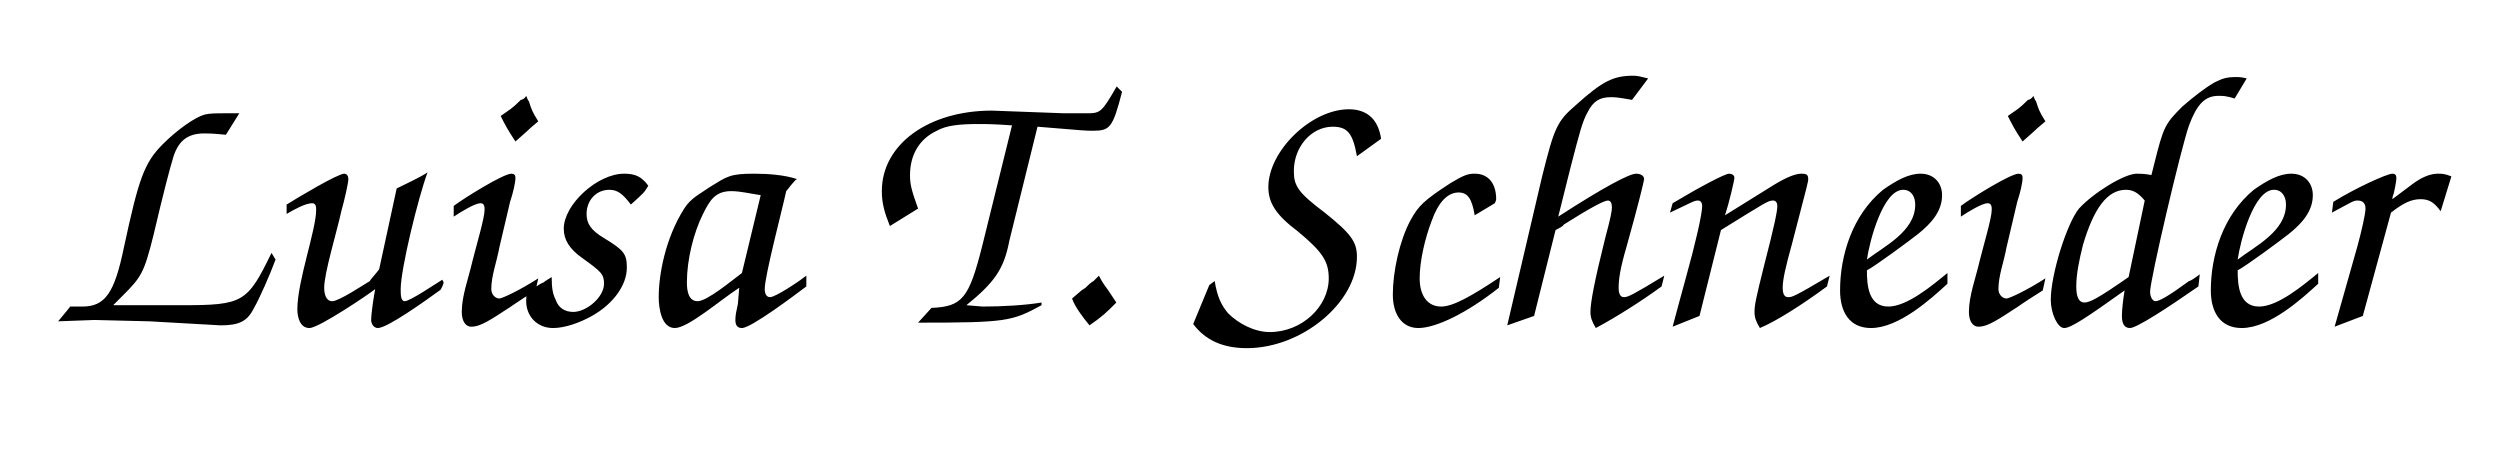
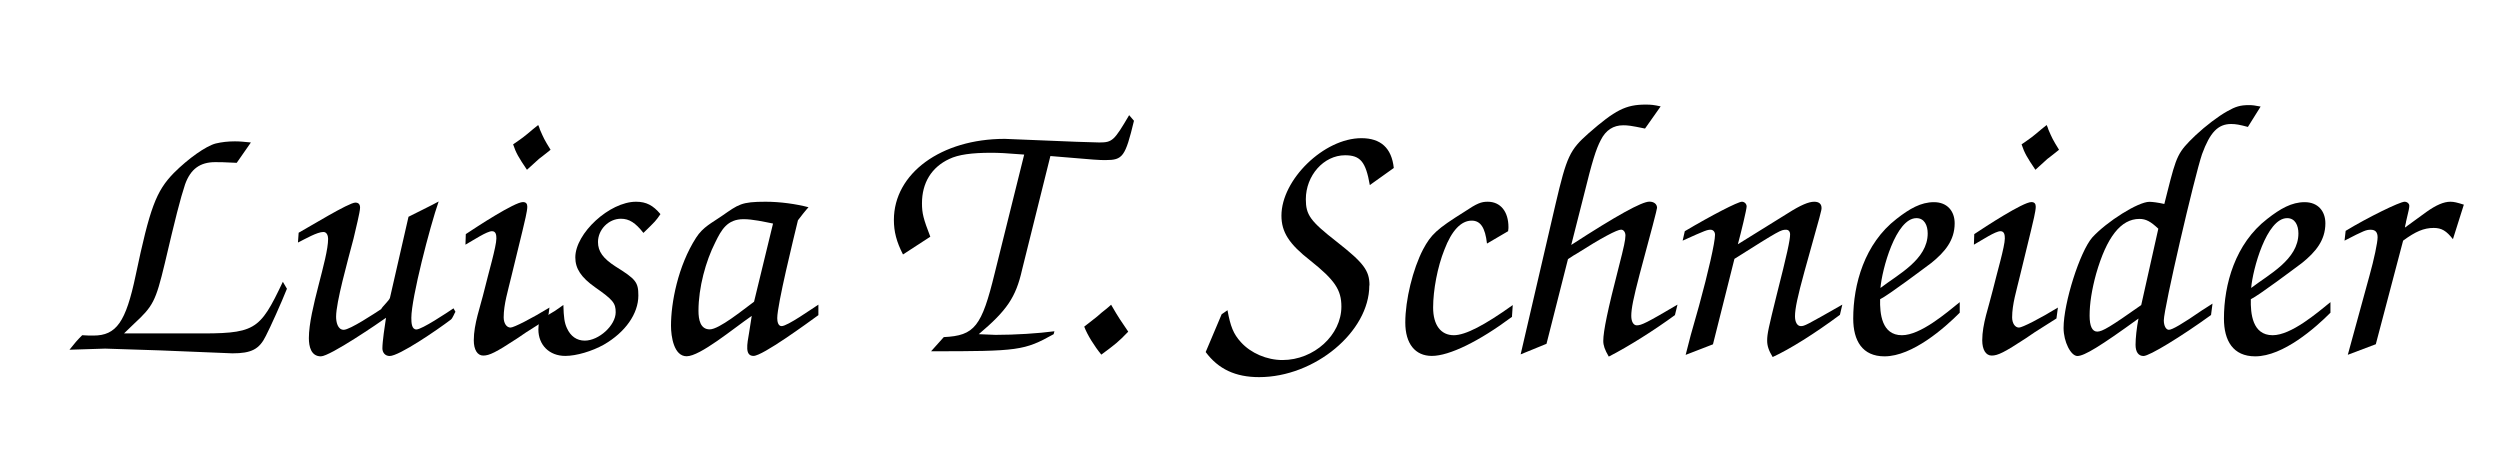
<svg xmlns="http://www.w3.org/2000/svg" id="svg8" version="1.1" viewBox="0 0 29.104 5.292" height="20" width="110">
  <defs id="defs2" />
  <g transform="translate(0,-291.7083)" id="layer1">
-     <text id="text20" y="295.463" x="0.535" style="font-style:normal;font-weight:normal;font-size:10.583px;line-height:1.25;font-family:sans-serif;letter-spacing:0px;word-spacing:0px;fill:#000000;fill-opacity:1;stroke:none;stroke-width:0.265" xml:space="preserve">
-       <tspan style="font-style:normal;font-variant:normal;font-weight:500;font-stretch:normal;font-size:4.233px;font-family:'TeX Gyre Chorus';-inkscape-font-specification:'TeX Gyre Chorus, Medium';font-variant-ligatures:normal;font-variant-caps:normal;font-variant-numeric:normal;font-feature-settings:normal;text-align:start;writing-mode:lr-tb;text-anchor:start;stroke-width:0.265" y="295.463" x="0.535" id="tspan18">Luisa T. Schneider</tspan>
-     </text>
+     <g id="text20" style="font-style:normal;font-weight:normal;font-size:10.583px;line-height:1.25;font-family:sans-serif;letter-spacing:0px;word-spacing:0px;fill:#000000;fill-opacity:1;stroke:none;stroke-width:0.265" aria-label="Luisa T. Schneider">
+       <path id="path74" style="font-style:normal;font-variant:normal;font-weight:500;font-stretch:normal;font-size:4.233px;font-family:'TeX Gyre Chorus';-inkscape-font-specification:'TeX Gyre Chorus, Medium';font-variant-ligatures:normal;font-variant-caps:normal;font-variant-numeric:normal;font-feature-settings:normal;text-align:start;writing-mode:lr-tb;text-anchor:start;stroke-width:0.265" d="m 3.339,295.069 -0.047,-0.08 c -0.275,0.58 -0.322,0.605 -1.05,0.601 H 1.443 l 0.114,-0.11 c 0.224,-0.207 0.254,-0.262 0.36,-0.703 0.123,-0.525 0.182,-0.758 0.237,-0.923 0.064,-0.178 0.174,-0.258 0.351,-0.258 0.055,0 0.093,0 0.25,0.008 l 0.165,-0.237 c -0.085,-0.008 -0.127,-0.013 -0.186,-0.013 -0.08,0 -0.152,0.008 -0.224,0.025 -0.114,0.03 -0.318,0.174 -0.487,0.343 -0.207,0.212 -0.279,0.406 -0.445,1.194 -0.114,0.542 -0.224,0.699 -0.491,0.699 -0.034,0 -0.085,0 -0.131,-0.004 -0.059,0.059 -0.085,0.089 -0.148,0.169 l 0.415,-0.013 0.648,0.021 0.834,0.034 c 0.22,0 0.313,-0.047 0.389,-0.203 0.051,-0.097 0.182,-0.389 0.246,-0.55 z" />
+       <path id="path76" style="font-style:normal;font-variant:normal;font-weight:500;font-stretch:normal;font-size:4.233px;font-family:'TeX Gyre Chorus';-inkscape-font-specification:'TeX Gyre Chorus, Medium';font-variant-ligatures:normal;font-variant-caps:normal;font-variant-numeric:normal;font-feature-settings:normal;text-align:start;writing-mode:lr-tb;text-anchor:start;stroke-width:0.265" d="m 5.3,295.336 -0.021,-0.038 c -0.076,0.051 -0.368,0.246 -0.432,0.246 -0.055,0 -0.059,-0.076 -0.059,-0.135 0,-0.229 0.216,-1.063 0.318,-1.355 -0.059,0.034 -0.301,0.152 -0.351,0.178 l -0.216,0.944 c -0.008,0.03 -0.093,0.106 -0.102,0.131 -0.072,0.047 -0.364,0.241 -0.436,0.241 -0.072,0 -0.089,-0.093 -0.089,-0.152 0,-0.169 0.131,-0.635 0.203,-0.91 0.025,-0.11 0.076,-0.309 0.076,-0.36 0,-0.038 -0.017,-0.059 -0.055,-0.059 -0.076,0 -0.538,0.284 -0.66,0.351 l -0.008,0.114 c 0.085,-0.042 0.224,-0.123 0.296,-0.123 0.042,0 0.055,0.047 0.055,0.08 0,0.237 -0.224,0.826 -0.224,1.156 0,0.097 0.025,0.212 0.14,0.212 0.106,0 0.682,-0.394 0.758,-0.449 -0.013,0.085 -0.042,0.275 -0.042,0.356 0,0.047 0.03,0.089 0.085,0.089 0.11,0 0.55,-0.301 0.711,-0.423 0.021,-0.013 0.047,-0.085 0.055,-0.093 z" />
+       <path id="path78" style="font-style:normal;font-variant:normal;font-weight:500;font-stretch:normal;font-size:4.233px;font-family:'TeX Gyre Chorus';-inkscape-font-specification:'TeX Gyre Chorus, Medium';font-variant-ligatures:normal;font-variant-caps:normal;font-variant-numeric:normal;font-feature-settings:normal;text-align:start;writing-mode:lr-tb;text-anchor:start;stroke-width:0.265" d="m 6.379,295.416 0.017,-0.127 c -0.207,0.127 -0.415,0.233 -0.453,0.233 -0.047,0 -0.08,-0.051 -0.08,-0.119 0,-0.152 0.051,-0.313 0.089,-0.474 l 0.131,-0.538 c 0.021,-0.089 0.055,-0.224 0.055,-0.275 0,-0.034 -0.013,-0.055 -0.051,-0.055 -0.097,0 -0.538,0.288 -0.665,0.373 l -0.004,0.123 c 0.097,-0.055 0.25,-0.157 0.309,-0.157 0.047,0 0.051,0.047 0.051,0.085 0,0.093 -0.093,0.406 -0.14,0.601 -0.047,0.195 -0.123,0.394 -0.123,0.584 0,0.11 0.042,0.178 0.11,0.178 0.072,0 0.148,-0.038 0.394,-0.199 0.068,-0.047 0.102,-0.072 0.36,-0.233 z m 0.03,-1.964 c -0.076,-0.123 -0.08,-0.135 -0.123,-0.233 -0.004,-0.017 -0.013,-0.038 -0.021,-0.055 -0.025,0.021 -0.042,0.034 -0.059,0.047 -0.114,0.097 -0.123,0.102 -0.233,0.178 0.034,0.102 0.064,0.152 0.161,0.296 l 0.14,-0.127 c 0.025,-0.017 0.038,-0.03 0.135,-0.106 z" />
+       <path id="path80" style="font-style:normal;font-variant:normal;font-weight:500;font-stretch:normal;font-size:4.233px;font-family:'TeX Gyre Chorus';-inkscape-font-specification:'TeX Gyre Chorus, Medium';font-variant-ligatures:normal;font-variant-caps:normal;font-variant-numeric:normal;font-feature-settings:normal;text-align:start;writing-mode:lr-tb;text-anchor:start;stroke-width:0.265" d="m 7.688,294.201 c -0.085,-0.102 -0.165,-0.144 -0.284,-0.144 -0.309,0 -0.707,0.368 -0.707,0.648 0,0.131 0.068,0.233 0.229,0.347 0.212,0.148 0.241,0.186 0.241,0.292 0,0.152 -0.195,0.33 -0.36,0.33 -0.093,0 -0.165,-0.051 -0.207,-0.144 -0.03,-0.064 -0.038,-0.127 -0.042,-0.271 -0.047,0.034 -0.08,0.055 -0.097,0.068 -0.034,0.021 -0.072,0.042 -0.11,0.068 0,0 -0.034,0.021 -0.076,0.051 -0.004,0.038 -0.008,0.072 -0.008,0.097 0,0.182 0.127,0.309 0.313,0.309 0.131,0 0.313,-0.055 0.449,-0.131 0.25,-0.144 0.402,-0.36 0.402,-0.572 0,-0.157 -0.03,-0.191 -0.267,-0.339 -0.144,-0.093 -0.203,-0.174 -0.203,-0.284 0,-0.144 0.123,-0.271 0.267,-0.271 0.097,0 0.169,0.047 0.262,0.165 0.144,-0.14 0.144,-0.14 0.199,-0.22 z" />
+       <path id="path82" style="font-style:normal;font-variant:normal;font-weight:500;font-stretch:normal;font-size:4.233px;font-family:'TeX Gyre Chorus';-inkscape-font-specification:'TeX Gyre Chorus, Medium';font-variant-ligatures:normal;font-variant-caps:normal;font-variant-numeric:normal;font-feature-settings:normal;text-align:start;writing-mode:lr-tb;text-anchor:start;stroke-width:0.265" d="m 9.527,295.378 v -0.123 c -0.08,0.051 -0.36,0.25 -0.428,0.25 -0.042,0 -0.051,-0.055 -0.051,-0.093 0,-0.157 0.191,-0.931 0.241,-1.139 0.017,-0.025 0.102,-0.131 0.123,-0.152 -0.144,-0.038 -0.33,-0.064 -0.5,-0.064 -0.284,0 -0.313,0.03 -0.508,0.165 -0.114,0.08 -0.22,0.127 -0.301,0.254 -0.212,0.33 -0.292,0.758 -0.292,1.024 0,0.127 0.034,0.356 0.182,0.356 0.157,0 0.538,-0.318 0.758,-0.47 l -0.03,0.191 c -0.025,0.144 -0.051,0.275 0.051,0.275 0.106,0 0.631,-0.385 0.754,-0.474 z m -0.749,-0.157 c -0.127,0.093 -0.406,0.322 -0.516,0.322 -0.11,0 -0.131,-0.114 -0.131,-0.216 0,-0.271 0.085,-0.58 0.195,-0.796 0.072,-0.148 0.14,-0.271 0.33,-0.271 0.106,0 0.237,0.03 0.343,0.051 z" />
+       <path id="path84" style="font-style:normal;font-variant:normal;font-weight:500;font-stretch:normal;font-size:4.233px;font-family:'TeX Gyre Chorus';-inkscape-font-specification:'TeX Gyre Chorus, Medium';font-variant-ligatures:normal;font-variant-caps:normal;font-variant-numeric:normal;font-feature-settings:normal;text-align:start;writing-mode:lr-tb;text-anchor:start;stroke-width:0.265" d="m 13.2,293.113 -0.055,-0.064 c -0.174,0.296 -0.195,0.318 -0.347,0.318 l -0.267,-0.008 -0.834,-0.034 c -0.741,0 -1.291,0.402 -1.291,0.944 0,0.135 0.03,0.254 0.106,0.402 l 0.318,-0.207 c -0.08,-0.207 -0.097,-0.271 -0.097,-0.389 0,-0.237 0.11,-0.419 0.318,-0.516 0.106,-0.051 0.262,-0.072 0.487,-0.072 0.089,0 0.174,0.004 0.385,0.021 l -0.343,1.38 c -0.152,0.622 -0.233,0.728 -0.593,0.745 l -0.148,0.165 c 1.02,0 1.084,-0.008 1.427,-0.199 l 0.009,-0.034 c -0.186,0.025 -0.457,0.042 -0.686,0.042 l -0.195,-0.008 c 0.326,-0.275 0.432,-0.428 0.504,-0.749 l 0.33,-1.325 c 0.555,0.047 0.559,0.047 0.643,0.047 0.199,0 0.229,-0.038 0.33,-0.457 z" />
+       <path id="path86" style="font-style:normal;font-variant:normal;font-weight:500;font-stretch:normal;font-size:4.233px;font-family:'TeX Gyre Chorus';-inkscape-font-specification:'TeX Gyre Chorus, Medium';font-variant-ligatures:normal;font-variant-caps:normal;font-variant-numeric:normal;font-feature-settings:normal;text-align:start;writing-mode:lr-tb;text-anchor:start;stroke-width:0.265" d="m 13.134,295.569 -0.097,-0.144 c -0.03,-0.047 -0.051,-0.08 -0.102,-0.169 -0.013,0.013 -0.034,0.03 -0.059,0.051 -0.034,0.025 -0.068,0.055 -0.102,0.085 l -0.038,0.03 -0.114,0.089 c 0.034,0.093 0.119,0.229 0.199,0.326 0.161,-0.119 0.199,-0.148 0.313,-0.267 z" />
+       <path id="path88" style="font-style:normal;font-variant:normal;font-weight:500;font-stretch:normal;font-size:4.233px;font-family:'TeX Gyre Chorus';-inkscape-font-specification:'TeX Gyre Chorus, Medium';font-variant-ligatures:normal;font-variant-caps:normal;font-variant-numeric:normal;font-feature-settings:normal;text-align:start;writing-mode:lr-tb;text-anchor:start;stroke-width:0.265" d="m 15.943,295.031 c 0,-0.174 -0.068,-0.262 -0.381,-0.508 -0.309,-0.241 -0.36,-0.313 -0.36,-0.495 0,-0.275 0.207,-0.512 0.457,-0.512 0.178,0 0.241,0.076 0.288,0.347 l 0.279,-0.199 c -0.025,-0.233 -0.152,-0.347 -0.377,-0.347 -0.436,0 -0.931,0.483 -0.931,0.902 0,0.191 0.089,0.33 0.334,0.521 0.288,0.229 0.364,0.343 0.364,0.538 0,0.33 -0.318,0.622 -0.686,0.622 -0.182,0 -0.368,-0.08 -0.483,-0.207 -0.089,-0.097 -0.123,-0.186 -0.157,-0.373 l -0.068,0.047 -0.186,0.44 c 0.148,0.199 0.347,0.292 0.622,0.292 0.648,0 1.283,-0.529 1.283,-1.067 z" />
+       <path id="path90" style="font-style:normal;font-variant:normal;font-weight:500;font-stretch:normal;font-size:4.233px;font-family:'TeX Gyre Chorus';-inkscape-font-specification:'TeX Gyre Chorus, Medium';font-variant-ligatures:normal;font-variant-caps:normal;font-variant-numeric:normal;font-feature-settings:normal;text-align:start;writing-mode:lr-tb;text-anchor:start;stroke-width:0.265" d="m 17.602,295.395 0.009,-0.135 c -0.326,0.233 -0.55,0.351 -0.686,0.351 -0.152,0 -0.241,-0.119 -0.241,-0.322 0,-0.203 0.051,-0.474 0.131,-0.673 0.085,-0.224 0.195,-0.339 0.318,-0.339 0.102,0 0.157,0.08 0.178,0.267 l 0.246,-0.144 c 0.004,-0.021 0.004,-0.047 0.004,-0.047 0,-0.182 -0.093,-0.296 -0.241,-0.296 -0.076,0 -0.123,0.017 -0.275,0.119 -0.318,0.199 -0.385,0.262 -0.478,0.436 -0.119,0.229 -0.207,0.588 -0.207,0.851 0,0.246 0.114,0.389 0.309,0.389 0.203,0 0.55,-0.169 0.936,-0.457 z" />
+       <path id="path92" style="font-style:normal;font-variant:normal;font-weight:500;font-stretch:normal;font-size:4.233px;font-family:'TeX Gyre Chorus';-inkscape-font-specification:'TeX Gyre Chorus, Medium';font-variant-ligatures:normal;font-variant-caps:normal;font-variant-numeric:normal;font-feature-settings:normal;text-align:start;writing-mode:lr-tb;text-anchor:start;stroke-width:0.265" d="m 19.499,295.378 0.03,-0.123 c -0.36,0.212 -0.419,0.241 -0.474,0.241 -0.038,0 -0.064,-0.042 -0.064,-0.11 0,-0.085 0.025,-0.207 0.097,-0.483 0.135,-0.5 0.203,-0.758 0.203,-0.775 0,-0.042 -0.034,-0.072 -0.089,-0.072 -0.089,0 -0.381,0.161 -0.91,0.504 l 0.144,-0.567 c 0.102,-0.415 0.144,-0.546 0.199,-0.652 0.059,-0.119 0.148,-0.174 0.262,-0.174 0.055,0 0.089,0.004 0.254,0.038 l 0.182,-0.258 c -0.076,-0.017 -0.11,-0.021 -0.174,-0.021 -0.233,0 -0.356,0.064 -0.665,0.334 -0.22,0.195 -0.254,0.267 -0.385,0.826 l -0.406,1.748 0.301,-0.123 0.25,-0.986 c 0.042,-0.03 0.093,-0.059 0.102,-0.064 0.292,-0.186 0.47,-0.279 0.516,-0.279 0.03,0 0.051,0.03 0.051,0.068 0,0.051 -0.017,0.131 -0.076,0.36 -0.131,0.508 -0.182,0.754 -0.182,0.868 0,0.051 0.017,0.102 0.064,0.182 0.233,-0.119 0.538,-0.313 0.77,-0.483 z" />
+       <path id="path94" style="font-style:normal;font-variant:normal;font-weight:500;font-stretch:normal;font-size:4.233px;font-family:'TeX Gyre Chorus';-inkscape-font-specification:'TeX Gyre Chorus, Medium';font-variant-ligatures:normal;font-variant-caps:normal;font-variant-numeric:normal;font-feature-settings:normal;text-align:start;writing-mode:lr-tb;text-anchor:start;stroke-width:0.265" d="m 21.448,295.255 c -0.423,0.241 -0.44,0.25 -0.483,0.25 -0.042,0 -0.068,-0.047 -0.068,-0.114 0,-0.089 0.03,-0.229 0.11,-0.521 0.199,-0.711 0.199,-0.711 0.199,-0.741 0,-0.047 -0.03,-0.072 -0.085,-0.072 -0.064,0 -0.157,0.038 -0.309,0.135 l -0.58,0.36 c 0.038,-0.14 0.102,-0.406 0.102,-0.44 0,-0.03 -0.025,-0.055 -0.055,-0.055 -0.047,0 -0.351,0.157 -0.665,0.343 l -0.025,0.11 c 0.271,-0.123 0.288,-0.127 0.326,-0.127 0.03,0 0.051,0.025 0.051,0.059 0,0.089 -0.08,0.44 -0.186,0.826 l -0.097,0.343 -0.059,0.229 0.318,-0.123 0.25,-0.995 c 0.529,-0.334 0.542,-0.339 0.601,-0.339 0.03,0 0.047,0.021 0.047,0.055 0,0.064 -0.034,0.224 -0.157,0.707 -0.093,0.377 -0.11,0.449 -0.11,0.529 0,0.059 0.017,0.114 0.064,0.191 0.195,-0.089 0.487,-0.271 0.783,-0.491 z" />
+       <path id="path96" style="font-style:normal;font-variant:normal;font-weight:500;font-stretch:normal;font-size:4.233px;font-family:'TeX Gyre Chorus';-inkscape-font-specification:'TeX Gyre Chorus, Medium';font-variant-ligatures:normal;font-variant-caps:normal;font-variant-numeric:normal;font-feature-settings:normal;text-align:start;writing-mode:lr-tb;text-anchor:start;stroke-width:0.265" d="m 22.815,295.349 v -0.123 c -0.157,0.127 -0.457,0.385 -0.673,0.385 -0.237,0 -0.258,-0.254 -0.254,-0.419 0.097,-0.047 0.512,-0.36 0.597,-0.423 0.157,-0.127 0.271,-0.262 0.271,-0.461 0,-0.14 -0.085,-0.246 -0.241,-0.246 -0.152,0 -0.284,0.076 -0.436,0.195 -0.373,0.288 -0.504,0.762 -0.504,1.16 0,0.258 0.106,0.44 0.364,0.44 0.326,0 0.703,-0.334 0.876,-0.508 z m -0.373,-0.923 c 0,0.305 -0.347,0.478 -0.55,0.635 0.017,-0.212 0.178,-0.813 0.419,-0.813 0.093,0 0.131,0.085 0.131,0.178 z" />
+       <path id="path98" style="font-style:normal;font-variant:normal;font-weight:500;font-stretch:normal;font-size:4.233px;font-family:'TeX Gyre Chorus';-inkscape-font-specification:'TeX Gyre Chorus, Medium';font-variant-ligatures:normal;font-variant-caps:normal;font-variant-numeric:normal;font-feature-settings:normal;text-align:start;writing-mode:lr-tb;text-anchor:start;stroke-width:0.265" d="m 23.941,295.416 0.017,-0.127 c -0.207,0.127 -0.415,0.233 -0.453,0.233 -0.047,0 -0.08,-0.051 -0.08,-0.119 0,-0.152 0.051,-0.313 0.089,-0.474 l 0.131,-0.538 c 0.021,-0.089 0.055,-0.224 0.055,-0.275 0,-0.034 -0.013,-0.055 -0.051,-0.055 -0.097,0 -0.538,0.288 -0.665,0.373 l -0.004,0.123 c 0.097,-0.055 0.25,-0.157 0.309,-0.157 0.047,0 0.051,0.047 0.051,0.085 0,0.093 -0.093,0.406 -0.14,0.601 -0.047,0.195 -0.123,0.394 -0.123,0.584 0,0.11 0.042,0.178 0.11,0.178 0.072,0 0.148,-0.038 0.394,-0.199 0.068,-0.047 0.102,-0.072 0.36,-0.233 z m 0.03,-1.964 c -0.076,-0.123 -0.08,-0.135 -0.123,-0.233 -0.004,-0.017 -0.013,-0.038 -0.021,-0.055 -0.025,0.021 -0.042,0.034 -0.059,0.047 -0.114,0.097 -0.123,0.102 -0.233,0.178 0.034,0.102 0.064,0.152 0.161,0.296 l 0.14,-0.127 c 0.025,-0.017 0.038,-0.03 0.135,-0.106 z" />
+       <path id="path100" style="font-style:normal;font-variant:normal;font-weight:500;font-stretch:normal;font-size:4.233px;font-family:'TeX Gyre Chorus';-inkscape-font-specification:'TeX Gyre Chorus, Medium';font-variant-ligatures:normal;font-variant-caps:normal;font-variant-numeric:normal;font-feature-settings:normal;text-align:start;writing-mode:lr-tb;text-anchor:start;stroke-width:0.265" d="m 25.741,295.374 0.017,-0.131 c -0.055,0.034 -0.097,0.064 -0.119,0.076 -0.233,0.161 -0.351,0.229 -0.389,0.229 -0.034,0 -0.059,-0.047 -0.059,-0.11 0,-0.14 0.356,-1.672 0.445,-1.935 0.093,-0.254 0.186,-0.351 0.339,-0.351 0.055,0 0.097,0.008 0.195,0.034 l 0.148,-0.237 c -0.064,-0.013 -0.097,-0.017 -0.135,-0.017 -0.102,0 -0.157,0.017 -0.254,0.072 -0.106,0.059 -0.25,0.169 -0.368,0.279 -0.207,0.199 -0.22,0.229 -0.33,0.665 l -0.034,0.135 c -0.076,-0.017 -0.14,-0.025 -0.174,-0.025 -0.131,0 -0.495,0.229 -0.665,0.415 -0.144,0.165 -0.334,0.762 -0.334,1.054 0,0.161 0.085,0.326 0.161,0.326 0.08,0 0.267,-0.114 0.711,-0.436 -0.021,0.106 -0.034,0.229 -0.034,0.305 0,0.085 0.034,0.131 0.093,0.131 0.068,0 0.436,-0.224 0.787,-0.478 z m -0.813,-0.114 c -0.36,0.254 -0.453,0.309 -0.512,0.309 -0.059,0 -0.089,-0.064 -0.089,-0.186 0,-0.14 0.025,-0.301 0.076,-0.487 0.123,-0.428 0.288,-0.639 0.504,-0.639 0.076,0 0.131,0.03 0.22,0.114 z" />
+       <path id="path102" style="font-style:normal;font-variant:normal;font-weight:500;font-stretch:normal;font-size:4.233px;font-family:'TeX Gyre Chorus';-inkscape-font-specification:'TeX Gyre Chorus, Medium';font-variant-ligatures:normal;font-variant-caps:normal;font-variant-numeric:normal;font-feature-settings:normal;text-align:start;writing-mode:lr-tb;text-anchor:start;stroke-width:0.265" d="m 27.131,295.349 v -0.123 c -0.157,0.127 -0.457,0.385 -0.673,0.385 -0.237,0 -0.258,-0.254 -0.254,-0.419 0.097,-0.047 0.512,-0.36 0.597,-0.423 0.157,-0.127 0.271,-0.262 0.271,-0.461 0,-0.14 -0.085,-0.246 -0.241,-0.246 -0.152,0 -0.284,0.076 -0.436,0.195 -0.373,0.288 -0.504,0.762 -0.504,1.16 0,0.258 0.106,0.44 0.364,0.44 0.326,0 0.703,-0.334 0.876,-0.508 z m -0.373,-0.923 c 0,0.305 -0.347,0.478 -0.55,0.635 0.017,-0.212 0.178,-0.813 0.419,-0.813 0.093,0 0.131,0.085 0.131,0.178 z" />
+       <path id="path104" style="font-style:normal;font-variant:normal;font-weight:500;font-stretch:normal;font-size:4.233px;font-family:'TeX Gyre Chorus';-inkscape-font-specification:'TeX Gyre Chorus, Medium';font-variant-ligatures:normal;font-variant-caps:normal;font-variant-numeric:normal;font-feature-settings:normal;text-align:start;writing-mode:lr-tb;text-anchor:start;stroke-width:0.265" d="m 28.684,294.091 c -0.08,-0.025 -0.114,-0.034 -0.157,-0.034 -0.076,0 -0.165,0.038 -0.279,0.119 l -0.25,0.182 c 0.004,-0.034 0.013,-0.055 0.013,-0.068 0.034,-0.14 0.038,-0.165 0.038,-0.186 0,-0.025 -0.025,-0.047 -0.055,-0.047 -0.055,0 -0.428,0.182 -0.686,0.339 l -0.013,0.114 c 0.229,-0.119 0.254,-0.127 0.305,-0.127 0.055,0 0.08,0.03 0.08,0.089 0,0.059 -0.042,0.258 -0.093,0.44 l -0.254,0.927 0.326,-0.123 0.318,-1.206 c 0.144,-0.106 0.241,-0.148 0.356,-0.148 0.093,0 0.148,0.034 0.224,0.131 z" />
+     </g>
  </g>
</svg>
